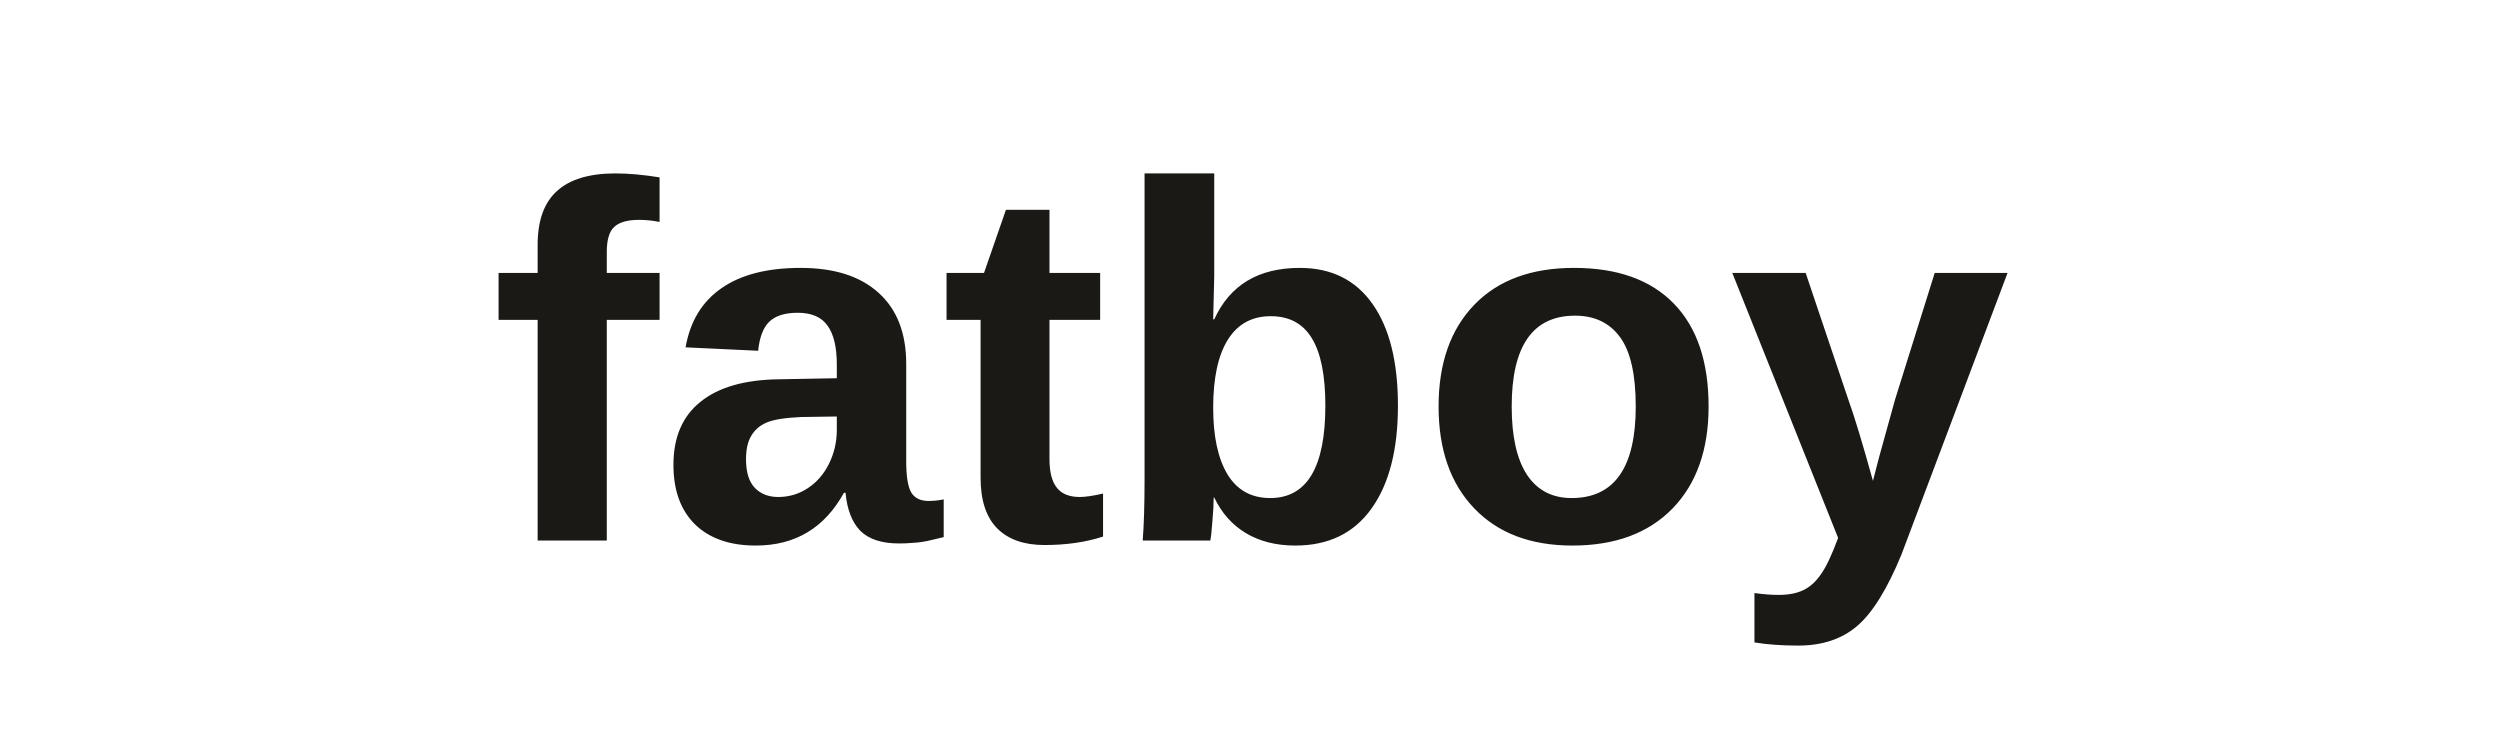
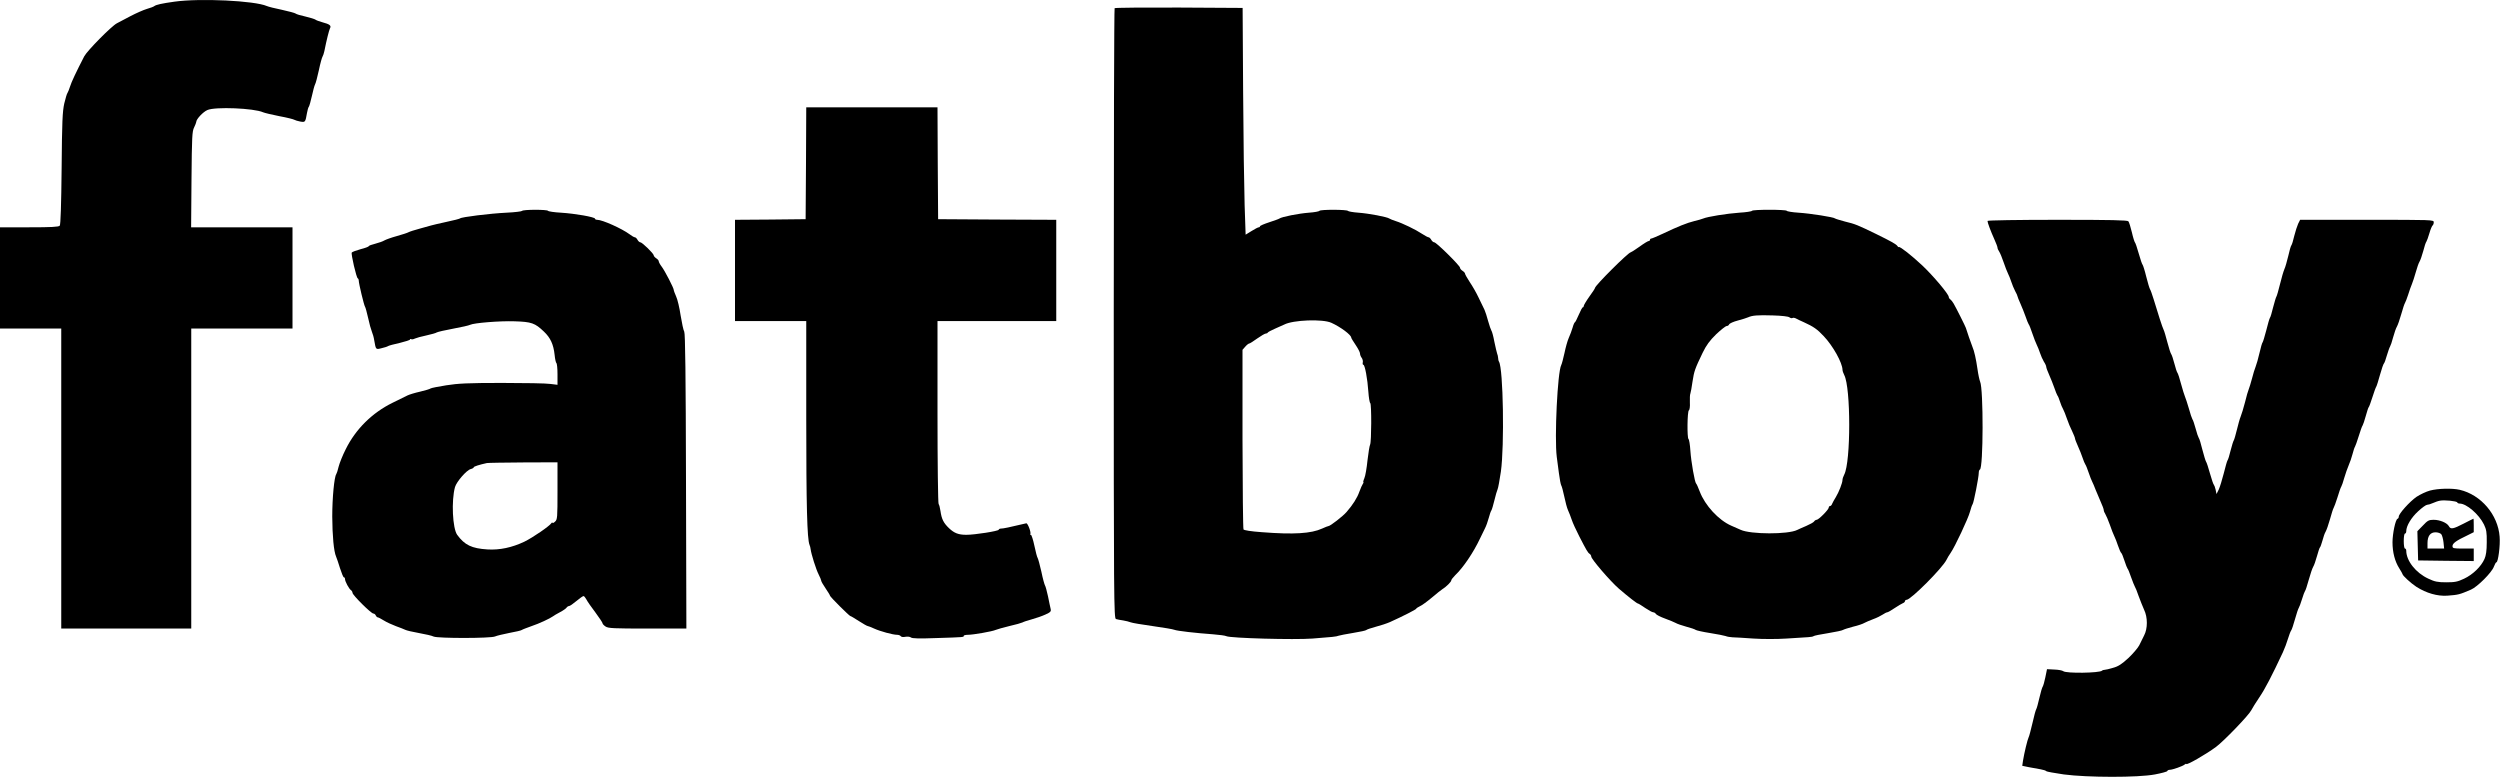
- <svg xmlns="http://www.w3.org/2000/svg" viewBox="0 0 148 44" role="img" aria-label="fatboy">
-   <text x="74" y="32" text-anchor="middle" font-family="'neue-haas-grotesk-display','Helvetica Neue',Arial,sans-serif" font-size="30" font-weight="700" letter-spacing="0" fill="#1a1916">fatboy</text>
+ <svg xmlns="http://www.w3.org/2000/svg" width="400" height="125" viewBox="0 0 400 125" fill="none">
+   <path d="M27.9 0.268C25.9 0.548 25 0.748 24.7 0.968C24.6 1.068 24.06 1.268 23.5 1.428C22.96 1.588 21.78 2.108 20.9 2.568C20.02 3.028 19.04 3.548 18.7 3.728C17.84 4.168 13.94 8.128 13.48 9.008C12.24 11.408 11.4 13.168 11.2 13.868C11.06 14.308 10.88 14.748 10.8 14.868C10.7 14.968 10.48 15.748 10.28 16.568C10 17.828 9.92 19.448 9.86 26.968C9.8 32.708 9.7 35.948 9.56 36.108C9.4 36.308 8.18 36.368 4.68 36.368H0V44.468V52.568H4.9H9.8V76.568V100.568H20.2H30.6V76.568V52.568H38.7H46.8V44.468V36.368H38.68H30.58L30.64 28.708C30.7 21.908 30.74 20.988 31.06 20.388C31.24 20.008 31.4 19.608 31.4 19.508C31.4 19.068 32.48 17.908 33.18 17.608C34.42 17.048 40.66 17.308 42.1 17.968C42.32 18.068 43.5 18.348 44.7 18.588C45.92 18.808 47 19.088 47.1 19.168C47.22 19.248 47.64 19.368 48.04 19.448C48.84 19.588 48.86 19.568 49.12 18.068C49.2 17.628 49.32 17.168 49.42 17.068C49.5 16.948 49.72 16.188 49.9 15.368C50.08 14.548 50.3 13.708 50.4 13.528C50.52 13.328 50.78 12.308 51.02 11.228C51.24 10.148 51.52 9.168 51.6 9.068C51.68 8.948 51.82 8.548 51.9 8.168C52.24 6.448 52.64 4.848 52.8 4.528C53.04 4.108 52.76 3.868 51.6 3.568C51.1 3.428 50.6 3.248 50.48 3.148C50.36 3.048 49.64 2.828 48.88 2.648C48.12 2.488 47.4 2.268 47.3 2.168C47.18 2.068 46.18 1.808 45.1 1.568C44 1.348 42.92 1.068 42.7 0.968C40.74 0.108 32 -0.312 27.9 0.268Z" fill="black" />
+   <path d="M178.34 1.309C178.26 1.369 178.2 23.369 178.2 50.189C178.2 96.449 178.22 98.949 178.56 99.049C178.74 99.109 179.26 99.209 179.7 99.269C180.14 99.349 180.68 99.469 180.9 99.569C181.12 99.669 182.7 99.929 184.4 100.169C186.1 100.409 187.68 100.669 187.9 100.769C188.34 100.949 191.3 101.289 194.1 101.489C195.1 101.569 196.04 101.689 196.22 101.789C196.84 102.109 207.12 102.389 210 102.169C213.14 101.929 213.8 101.869 214.2 101.709C214.36 101.649 215.4 101.449 216.5 101.269C217.6 101.089 218.54 100.889 218.6 100.809C218.66 100.729 219.34 100.489 220.1 100.289C220.88 100.089 221.9 99.749 222.4 99.529C224.44 98.609 226.6 97.509 226.6 97.389C226.6 97.329 226.86 97.149 227.16 97.009C227.46 96.889 228.34 96.249 229.08 95.629C229.84 94.989 230.6 94.369 230.78 94.269C231.4 93.889 232.2 93.089 232.2 92.869C232.2 92.749 232.48 92.389 232.82 92.049C234.12 90.809 235.72 88.449 236.8 86.169C237.04 85.669 237.38 84.949 237.58 84.569C237.78 84.189 238.06 83.409 238.2 82.869C238.34 82.309 238.54 81.769 238.62 81.669C238.7 81.549 238.92 80.829 239.1 80.069C239.28 79.289 239.52 78.489 239.62 78.269C239.72 78.049 239.94 76.789 240.14 75.469C240.72 71.329 240.52 58.969 239.84 57.869C239.76 57.749 239.7 57.489 239.7 57.269C239.68 57.049 239.62 56.729 239.54 56.569C239.48 56.409 239.28 55.549 239.1 54.689C238.94 53.809 238.72 53.009 238.62 52.889C238.54 52.769 238.3 52.089 238.1 51.369C237.92 50.649 237.64 49.849 237.52 49.569C237.38 49.289 236.96 48.429 236.6 47.669C236.24 46.889 235.58 45.749 235.16 45.129C234.74 44.489 234.4 43.889 234.4 43.769C234.4 43.669 234.22 43.469 234 43.329C233.78 43.189 233.6 42.969 233.6 42.829C233.6 42.509 229.82 38.769 229.48 38.769C229.34 38.769 229.12 38.589 229 38.369C228.88 38.149 228.68 37.969 228.58 37.969C228.46 37.969 227.98 37.709 227.52 37.409C226.54 36.749 224.4 35.709 223.3 35.369C222.86 35.229 222.42 35.049 222.3 34.969C221.96 34.709 219 34.149 217.34 34.029C216.48 33.969 215.74 33.829 215.68 33.749C215.54 33.509 211.26 33.509 211.12 33.729C211.06 33.829 210.3 33.969 209.44 34.029C207.82 34.149 205.06 34.689 204.7 34.969C204.6 35.049 203.84 35.309 203.06 35.569C202.26 35.829 201.6 36.109 201.6 36.209C201.6 36.289 201.5 36.369 201.4 36.369C201.28 36.369 200.78 36.629 200.24 36.969L199.3 37.549L199.14 32.809C199.06 30.209 198.94 22.029 198.9 14.669L198.82 1.269L188.64 1.209C183.04 1.189 178.4 1.229 178.34 1.309ZM213.02 51.649C214.52 52.329 216.2 53.589 216.2 54.029C216.2 54.109 216.52 54.629 216.9 55.189C217.28 55.749 217.6 56.369 217.6 56.549C217.6 56.749 217.72 57.069 217.88 57.269C218.02 57.469 218.1 57.809 218.04 58.009C218 58.209 218.04 58.369 218.14 58.369C218.38 58.369 218.8 60.589 218.94 62.709C219 63.629 219.14 64.429 219.24 64.489C219.46 64.629 219.44 70.689 219.22 71.129C219.12 71.309 218.94 72.449 218.8 73.649C218.68 74.849 218.46 76.149 218.3 76.509C218.14 76.869 218.08 77.169 218.14 77.169C218.2 77.169 218.16 77.289 218.06 77.409C217.96 77.549 217.7 78.109 217.5 78.669C217.14 79.689 216.46 80.749 215.46 81.909C214.88 82.589 212.84 84.169 212.56 84.169C212.48 84.169 212.02 84.349 211.54 84.569C209.8 85.369 207 85.549 201.9 85.149C200.18 85.029 199.06 84.849 198.96 84.709C198.88 84.569 198.82 78.049 198.8 70.229V55.969L199.24 55.469C199.48 55.189 199.76 54.969 199.86 54.969C199.96 54.969 200.54 54.609 201.14 54.169C201.76 53.729 202.38 53.369 202.52 53.369C202.66 53.369 202.8 53.309 202.84 53.209C202.88 53.129 203.4 52.849 204 52.589C204.6 52.329 205.28 52.029 205.48 51.929C206.88 51.189 211.64 51.009 213.02 51.649Z" fill="black" />
+   <path d="M128.96 26.109L128.9 35.069L123.26 35.129L117.6 35.169V43.269V51.369H123.3H129V66.909C129 80.949 129.14 86.209 129.52 87.169C129.6 87.329 129.68 87.649 129.7 87.869C129.8 88.669 130.56 91.089 130.98 91.909C131.22 92.369 131.4 92.829 131.4 92.929C131.4 93.049 131.72 93.589 132.1 94.149C132.48 94.709 132.8 95.229 132.8 95.309C132.8 95.489 135.9 98.569 136.06 98.569C136.14 98.569 136.74 98.929 137.42 99.369C138.1 99.809 138.74 100.169 138.84 100.169C138.92 100.169 139.38 100.349 139.86 100.569C140.82 101.009 142.86 101.569 143.54 101.569C143.78 101.569 144.04 101.669 144.12 101.789C144.2 101.909 144.5 101.969 144.86 101.889C145.2 101.829 145.58 101.869 145.74 101.989C145.94 102.169 147.08 102.189 149.86 102.089C154.32 101.949 154.2 101.949 154.2 101.729C154.2 101.649 154.5 101.569 154.86 101.569C155.7 101.569 158.78 101.029 159.3 100.789C159.52 100.689 160.52 100.409 161.5 100.169C162.5 99.949 163.44 99.669 163.6 99.589C163.76 99.489 164.44 99.269 165.1 99.089C165.76 98.909 166.74 98.569 167.26 98.329C168.1 97.949 168.2 97.829 168.1 97.409C168.04 97.149 167.84 96.249 167.68 95.409C167.5 94.569 167.28 93.769 167.2 93.669C167.12 93.549 166.84 92.569 166.62 91.469C166.38 90.389 166.1 89.389 166.02 89.269C165.94 89.169 165.7 88.289 165.5 87.309C165.3 86.349 165.04 85.569 164.94 85.569C164.82 85.569 164.78 85.529 164.84 85.469C165.04 85.269 164.44 83.669 164.2 83.729C161.42 84.389 160.52 84.569 160.2 84.569C159.98 84.569 159.8 84.649 159.8 84.749C159.8 84.969 155.98 85.569 154.62 85.569C153.36 85.569 152.68 85.309 151.84 84.509C150.96 83.669 150.66 83.049 150.48 81.789C150.4 81.229 150.26 80.709 150.18 80.649C150.08 80.589 150 73.989 150 65.949V51.369H159.5H169V43.269V35.169L159.56 35.129L150.1 35.069L150.04 26.109L150 17.169H139.5H129L128.96 26.109Z" fill="black" />
+   <path d="M83.52 33.749C83.46 33.829 82.36 33.969 81.06 34.029C78.46 34.149 73.76 34.729 73.6 34.949C73.54 35.009 72.56 35.269 71.4 35.509C70.24 35.769 69.16 36.009 69 36.069C68.84 36.129 68.02 36.349 67.2 36.569C66.38 36.789 65.56 37.049 65.38 37.149C65.22 37.249 64.36 37.529 63.5 37.769C62.62 38.009 61.74 38.329 61.5 38.469C61.28 38.609 60.62 38.849 60.06 38.989C59.48 39.129 59 39.309 59 39.389C59 39.469 58.42 39.689 57.7 39.869C56.98 40.069 56.34 40.309 56.28 40.409C56.14 40.629 57.02 44.449 57.24 44.529C57.32 44.569 57.4 44.729 57.4 44.889C57.4 45.369 58.24 48.849 58.4 49.069C58.48 49.169 58.7 49.989 58.9 50.869C59.08 51.749 59.36 52.729 59.5 53.069C59.64 53.389 59.82 54.029 59.88 54.469C60.14 55.969 60.12 55.949 61.06 55.709C61.52 55.609 62 55.449 62.1 55.369C62.22 55.289 63.04 55.069 63.96 54.869C64.86 54.649 65.6 54.409 65.6 54.329C65.6 54.229 65.68 54.209 65.8 54.269C65.9 54.329 66.16 54.289 66.38 54.169C66.6 54.069 67.42 53.829 68.22 53.669C69.02 53.489 69.76 53.289 69.88 53.189C70 53.109 71.18 52.829 72.5 52.589C73.82 52.349 75.04 52.069 75.22 51.969C75.82 51.669 79.94 51.329 82.32 51.409C85.04 51.489 85.6 51.689 87.02 53.049C88.08 54.049 88.56 55.109 88.74 56.789C88.8 57.449 88.94 58.029 89.02 58.089C89.12 58.149 89.2 58.949 89.2 59.889V61.569L88.06 61.429C87.42 61.329 83.94 61.269 80.3 61.269C74.88 61.269 73.28 61.349 71.4 61.649C70.14 61.849 69.02 62.069 68.9 62.149C68.8 62.249 68.02 62.469 67.2 62.669C66.38 62.849 65.48 63.129 65.2 63.269C64.92 63.409 63.84 63.949 62.8 64.449C59.54 66.049 56.9 68.669 55.32 71.869C54.82 72.849 54.32 74.109 54.18 74.669C54.06 75.209 53.88 75.749 53.8 75.869C53.48 76.309 53.16 79.629 53.16 82.649C53.18 85.749 53.4 88.229 53.78 89.069C53.88 89.289 54.16 90.129 54.4 90.909C54.66 91.709 54.92 92.369 55.02 92.369C55.12 92.369 55.2 92.489 55.2 92.649C55.2 93.029 55.84 94.229 56.16 94.429C56.28 94.509 56.4 94.709 56.4 94.849C56.4 95.209 59.38 98.169 59.74 98.169C59.88 98.169 60.06 98.309 60.12 98.469C60.2 98.629 60.32 98.769 60.42 98.769C60.52 98.769 60.96 98.989 61.4 99.269C61.84 99.549 62.72 99.949 63.36 100.189C63.98 100.409 64.64 100.669 64.84 100.769C65.02 100.869 66 101.109 67.04 101.289C68.06 101.469 69.12 101.709 69.38 101.849C70.04 102.149 78.56 102.149 79.22 101.829C79.48 101.709 80.5 101.469 81.5 101.269C82.48 101.089 83.38 100.889 83.5 100.789C83.6 100.709 84.3 100.449 85.02 100.189C86.28 99.769 87.98 98.969 88.48 98.609C88.6 98.509 89.1 98.209 89.6 97.949C90.1 97.689 90.58 97.349 90.66 97.209C90.74 97.089 90.92 96.969 91.04 96.969C91.18 96.969 91.7 96.609 92.22 96.169C92.74 95.729 93.26 95.369 93.36 95.369C93.46 95.369 93.66 95.609 93.82 95.909C93.98 96.229 94.62 97.149 95.26 97.989C95.88 98.829 96.4 99.609 96.4 99.709C96.4 99.829 96.62 100.069 96.9 100.249C97.32 100.529 98.22 100.569 103.6 100.569H109.82L109.76 77.009C109.72 59.929 109.64 53.369 109.48 53.069C109.34 52.849 109.1 51.669 108.9 50.469C108.72 49.249 108.4 47.889 108.18 47.429C107.98 46.969 107.8 46.509 107.8 46.389C107.8 46.089 106.38 43.329 105.86 42.649C105.6 42.309 105.4 41.929 105.4 41.809C105.4 41.669 105.22 41.469 105 41.329C104.78 41.189 104.6 40.969 104.6 40.869C104.6 40.569 102.74 38.769 102.46 38.769C102.32 38.769 102.12 38.589 102 38.369C101.88 38.149 101.7 37.969 101.58 37.969C101.46 37.969 101.08 37.749 100.74 37.489C99.5 36.569 96.38 35.169 95.56 35.169C95.36 35.169 95.2 35.089 95.2 34.989C95.2 34.729 92.02 34.169 89.74 34.029C88.66 33.969 87.74 33.829 87.68 33.729C87.54 33.509 83.66 33.509 83.52 33.749ZM89.2 78.529C89.2 82.849 89.18 83.129 88.8 83.469C88.58 83.669 88.4 83.749 88.4 83.649C88.4 83.549 88.32 83.569 88.24 83.689C87.88 84.209 85.28 85.989 83.9 86.669C81.92 87.609 79.94 88.029 78 87.909C75.46 87.749 74.36 87.209 73.16 85.589C72.4 84.549 72.2 80.089 72.8 77.929C73.06 77.049 74.66 75.209 75.32 75.049C75.58 74.989 75.8 74.849 75.8 74.769C75.8 74.629 76.72 74.349 77.9 74.089C78.12 74.049 80.76 74.009 83.76 73.989L89.2 73.969V78.529Z" fill="black" />
+   <path d="M280.32 33.728C280.26 33.828 279.36 33.968 278.3 34.028C276.3 34.168 273.18 34.668 272.5 34.968C272.28 35.048 271.66 35.248 271.1 35.368C269.94 35.648 268.4 36.268 266.06 37.388C265.14 37.808 264.32 38.168 264.2 38.168C264.1 38.168 264 38.248 264 38.368C264 38.468 263.9 38.568 263.78 38.568C263.66 38.568 263 38.968 262.32 39.468C261.62 39.968 260.98 40.368 260.92 40.368C260.54 40.368 255.2 45.688 255.2 46.068C255.2 46.148 254.8 46.768 254.3 47.448C253.8 48.148 253.4 48.828 253.4 48.948C253.4 49.068 253.34 49.168 253.26 49.168C253.16 49.168 252.88 49.708 252.6 50.368C252.32 51.028 252.04 51.568 251.98 51.568C251.92 51.568 251.74 51.948 251.62 52.408C251.48 52.888 251.2 53.628 251 54.068C250.8 54.508 250.5 55.588 250.32 56.468C250.12 57.348 249.9 58.228 249.8 58.408C249.2 59.488 248.7 70.088 249.08 73.088C249.14 73.528 249.3 74.668 249.42 75.668C249.54 76.648 249.72 77.548 249.8 77.668C249.88 77.768 250.1 78.568 250.28 79.428C250.46 80.308 250.72 81.288 250.88 81.628C251.04 81.988 251.32 82.668 251.48 83.168C251.64 83.668 252.18 84.828 252.66 85.768C253.84 88.068 254.06 88.448 254.36 88.628C254.48 88.708 254.6 88.908 254.6 89.048C254.6 89.448 257.62 92.968 259.02 94.188C260.58 95.528 261.92 96.568 262.08 96.568C262.16 96.568 262.66 96.888 263.22 97.268C263.78 97.648 264.36 97.968 264.52 97.968C264.66 97.968 264.86 98.088 264.94 98.228C265.02 98.368 265.68 98.708 266.4 98.968C267.12 99.228 267.88 99.548 268.1 99.668C268.32 99.808 269.08 100.068 269.8 100.268C270.52 100.448 271.2 100.688 271.32 100.788C271.42 100.868 272.46 101.108 273.62 101.288C274.76 101.468 275.88 101.688 276.1 101.768C276.32 101.868 276.82 101.948 277.2 101.968C277.58 101.968 279.1 102.068 280.54 102.168C282.1 102.268 284.3 102.268 285.84 102.168C287.3 102.068 288.86 101.968 289.3 101.948C289.74 101.928 290.14 101.848 290.2 101.768C290.26 101.708 291.28 101.488 292.48 101.308C293.68 101.108 294.76 100.888 294.88 100.788C295 100.708 295.74 100.468 296.5 100.268C297.28 100.088 298.08 99.808 298.3 99.668C298.52 99.548 299.16 99.268 299.7 99.068C300.26 98.868 300.94 98.528 301.24 98.328C301.52 98.128 301.86 97.968 301.96 97.968C302.06 97.968 302.6 97.668 303.12 97.308C303.66 96.948 304.26 96.588 304.46 96.508C304.64 96.448 304.8 96.288 304.8 96.168C304.8 96.068 304.92 95.968 305.06 95.968C305.72 95.968 310.76 90.928 311.44 89.568C311.56 89.288 311.88 88.788 312.1 88.468C312.78 87.488 314.92 82.948 315.2 81.868C315.34 81.308 315.54 80.768 315.62 80.668C315.8 80.428 316.6 76.348 316.6 75.668C316.6 75.408 316.68 75.168 316.78 75.128C317.34 74.948 317.36 62.228 316.82 61.068C316.72 60.848 316.52 59.948 316.4 59.068C316.16 57.408 315.88 56.148 315.58 55.468C315.42 55.068 314.64 52.868 314.54 52.468C314.48 52.248 313.02 49.328 312.58 48.568C312.42 48.288 312.18 47.988 312.06 47.908C311.92 47.828 311.8 47.628 311.8 47.508C311.8 47.068 309.3 44.108 307.56 42.468C305.92 40.928 304 39.408 303.82 39.528C303.78 39.568 303.68 39.508 303.6 39.388C303.44 39.088 302.6 38.628 300.2 37.448C297.28 36.028 296.82 35.828 295.2 35.448C294.38 35.228 293.66 35.008 293.6 34.948C293.44 34.748 289.66 34.148 287.74 34.028C286.78 33.968 285.94 33.828 285.88 33.728C285.74 33.508 280.46 33.508 280.32 33.728ZM286.3 50.768C286.46 50.888 286.68 50.948 286.78 50.888C286.9 50.808 287.14 50.848 287.34 50.948C287.54 51.068 288.1 51.328 288.6 51.548C290.14 52.248 290.76 52.668 291.8 53.788C293.28 55.348 294.78 58.048 294.8 59.168C294.8 59.328 294.92 59.708 295.08 60.008C296.14 62.028 296.14 73.908 295.08 75.928C294.92 76.228 294.8 76.608 294.8 76.768C294.8 77.268 294.22 78.728 293.74 79.528C293.48 79.928 293.22 80.428 293.14 80.608C293.08 80.808 292.92 80.968 292.8 80.968C292.7 80.968 292.6 81.068 292.6 81.208C292.6 81.528 290.98 83.168 290.66 83.168C290.54 83.168 290.34 83.288 290.26 83.428C290.18 83.568 289.6 83.888 289 84.148C288.4 84.408 287.74 84.688 287.56 84.788C286.1 85.528 280.08 85.508 278.5 84.768C278.28 84.668 277.6 84.368 277 84.108C274.98 83.228 272.8 80.868 271.96 78.648C271.72 78.008 271.46 77.428 271.38 77.368C271.16 77.188 270.58 73.908 270.46 72.108C270.4 71.148 270.26 70.308 270.16 70.248C269.92 70.088 269.96 65.808 270.22 65.648C270.34 65.588 270.42 65.048 270.38 64.388C270.36 63.768 270.38 63.128 270.46 62.968C270.52 62.808 270.68 61.948 270.8 61.068C271.06 59.368 271.18 59.028 272.42 56.448C273.02 55.208 273.56 54.488 274.58 53.488C275.34 52.768 276.1 52.168 276.26 52.168C276.42 52.168 276.6 52.048 276.66 51.908C276.72 51.748 277.34 51.468 278.04 51.288C278.72 51.108 279.48 50.868 279.7 50.768C280.36 50.468 281.2 50.388 283.66 50.468C285.08 50.508 286.12 50.628 286.3 50.768Z" fill="black" />
+   <path d="M318 35.349C318 35.629 318.52 37.008 319.08 38.248C319.36 38.868 319.6 39.489 319.6 39.629C319.6 39.769 319.72 40.048 319.88 40.269C320.02 40.489 320.34 41.248 320.58 41.968C320.82 42.688 321.14 43.489 321.28 43.769C321.42 44.048 321.66 44.629 321.8 45.069C321.94 45.508 322.22 46.188 322.42 46.569C322.64 46.949 322.8 47.328 322.8 47.408C322.8 47.489 323.02 48.029 323.28 48.608C323.54 49.188 323.9 50.108 324.1 50.669C324.28 51.209 324.5 51.748 324.58 51.868C324.68 51.968 324.94 52.648 325.18 53.368C325.42 54.089 325.74 54.889 325.88 55.169C326.02 55.449 326.26 56.029 326.4 56.468C326.54 56.908 326.82 57.529 327.02 57.868C327.24 58.188 327.4 58.569 327.4 58.709C327.4 58.849 327.62 59.428 327.88 60.008C328.14 60.589 328.5 61.508 328.7 62.069C328.88 62.608 329.1 63.148 329.18 63.269C329.28 63.368 329.46 63.828 329.6 64.269C329.74 64.709 329.96 65.249 330.1 65.469C330.22 65.689 330.5 66.368 330.7 66.969C330.9 67.569 331.28 68.489 331.54 68.989C331.78 69.508 332 70.028 332 70.148C332 70.269 332.22 70.829 332.48 71.409C332.74 71.989 333.08 72.829 333.22 73.269C333.36 73.709 333.56 74.168 333.64 74.288C333.74 74.409 333.98 75.008 334.18 75.609C334.38 76.209 334.64 76.868 334.76 77.088C334.86 77.288 335.12 77.868 335.3 78.368C335.5 78.868 335.86 79.728 336.12 80.308C336.38 80.868 336.6 81.469 336.6 81.609C336.6 81.769 336.72 82.049 336.86 82.269C337 82.489 337.32 83.249 337.58 83.969C337.82 84.689 338.14 85.489 338.28 85.769C338.42 86.049 338.7 86.749 338.88 87.308C339.08 87.888 339.3 88.409 339.4 88.469C339.48 88.528 339.72 89.088 339.92 89.728C340.12 90.349 340.34 90.909 340.4 90.969C340.48 91.028 340.74 91.648 340.98 92.368C341.24 93.088 341.5 93.749 341.58 93.868C341.66 93.969 341.94 94.648 342.18 95.368C342.44 96.088 342.84 97.069 343.06 97.569C343.64 98.769 343.64 100.568 343.06 101.668C342.84 102.108 342.48 102.808 342.28 103.248C342.06 103.668 341.28 104.588 340.54 105.288C339.5 106.248 338.92 106.628 338.1 106.848C337.52 107.028 336.9 107.168 336.76 107.168C336.6 107.168 336.4 107.228 336.32 107.308C335.94 107.688 330.58 107.768 330.12 107.388C329.98 107.268 329.34 107.148 328.7 107.128L327.52 107.068L327.26 108.348C327.12 109.048 326.92 109.728 326.84 109.848C326.74 109.968 326.5 110.788 326.3 111.668C326.1 112.548 325.88 113.348 325.8 113.468C325.72 113.568 325.44 114.568 325.2 115.668C324.94 116.768 324.68 117.788 324.58 117.968C324.4 118.308 323.88 120.468 323.68 121.708L323.56 122.528L324.62 122.748C325.22 122.868 326.06 123.008 326.5 123.088C326.94 123.168 327.34 123.288 327.4 123.388C327.46 123.468 328.72 123.688 330.2 123.908C333.98 124.408 342.08 124.428 344.8 123.908C345.84 123.708 346.74 123.468 346.76 123.368C346.8 123.248 346.98 123.168 347.16 123.168C347.6 123.168 349.24 122.588 349.54 122.328C349.68 122.208 349.8 122.168 349.8 122.228C349.8 122.508 352.9 120.728 354.56 119.508C355.8 118.588 359.8 114.448 360.2 113.648C360.36 113.328 360.94 112.388 361.5 111.568C362.4 110.248 363.52 108.088 365.26 104.368C365.54 103.768 365.9 102.788 366.08 102.188C366.26 101.608 366.48 101.008 366.58 100.888C366.68 100.768 366.96 99.948 367.2 99.069C367.44 98.189 367.72 97.368 367.8 97.269C367.88 97.148 368.12 96.528 368.32 95.868C368.52 95.209 368.74 94.629 368.8 94.569C368.88 94.508 369.14 93.709 369.4 92.769C369.66 91.829 369.98 90.888 370.12 90.668C370.26 90.448 370.52 89.689 370.72 88.969C370.92 88.249 371.12 87.629 371.2 87.569C371.28 87.508 371.44 87.008 371.6 86.469C371.74 85.909 371.96 85.288 372.1 85.069C372.24 84.829 372.56 83.928 372.8 83.069C373.04 82.189 373.3 81.368 373.38 81.269C373.46 81.148 373.74 80.388 374 79.569C374.24 78.749 374.52 77.969 374.6 77.868C374.68 77.749 374.9 77.129 375.08 76.469C375.28 75.808 375.58 74.909 375.78 74.469C375.98 74.028 376.26 73.209 376.4 72.668C376.54 72.109 376.72 71.569 376.8 71.469C376.88 71.349 377.14 70.588 377.4 69.769C377.66 68.948 377.92 68.168 378.02 68.069C378.1 67.948 378.32 67.288 378.52 66.569C378.72 65.849 378.92 65.228 378.98 65.168C379.06 65.109 379.32 64.388 379.58 63.569C379.84 62.748 380.12 61.968 380.2 61.868C380.28 61.748 380.54 60.908 380.8 59.968C381.06 59.029 381.34 58.228 381.42 58.169C381.5 58.108 381.72 57.529 381.9 56.868C382.1 56.209 382.32 55.569 382.4 55.468C382.48 55.349 382.72 54.688 382.9 53.968C383.1 53.248 383.36 52.489 383.5 52.269C383.64 52.029 383.96 51.129 384.2 50.269C384.44 49.389 384.72 48.569 384.8 48.468C384.88 48.349 385.1 47.769 385.3 47.169C385.48 46.569 385.76 45.788 385.9 45.468C386.04 45.129 386.32 44.288 386.52 43.569C386.72 42.849 386.98 42.089 387.12 41.868C387.26 41.648 387.52 40.889 387.72 40.169C387.9 39.449 388.12 38.769 388.22 38.669C388.3 38.548 388.52 37.949 388.7 37.328C388.88 36.688 389.12 36.129 389.22 36.069C389.32 35.989 389.4 35.769 389.4 35.548C389.4 35.169 389.16 35.169 378.72 35.169H368.02L367.7 35.809C367.54 36.169 367.26 37.029 367.08 37.748C366.92 38.449 366.72 39.129 366.62 39.248C366.52 39.368 366.3 40.148 366.12 40.968C365.92 41.788 365.66 42.728 365.5 43.069C365.36 43.389 365.04 44.468 364.8 45.468C364.56 46.449 364.3 47.349 364.22 47.468C364.14 47.569 363.92 48.349 363.7 49.169C363.5 49.989 363.28 50.769 363.18 50.868C363.1 50.989 362.84 51.889 362.6 52.868C362.34 53.868 362.08 54.709 362.02 54.769C361.94 54.828 361.72 55.589 361.52 56.468C361.32 57.349 361.04 58.328 360.9 58.669C360.76 58.989 360.5 59.849 360.32 60.569C360.12 61.288 359.9 62.048 359.8 62.269C359.7 62.489 359.42 63.428 359.2 64.368C358.96 65.308 358.64 66.329 358.5 66.668C358.36 66.989 358.1 67.948 357.9 68.769C357.7 69.588 357.48 70.349 357.4 70.469C357.32 70.569 357.1 71.288 356.9 72.069C356.72 72.829 356.5 73.549 356.4 73.668C356.32 73.769 356.06 74.709 355.8 75.749C355.54 76.769 355.18 77.928 355 78.329L354.64 79.049L354.5 78.349C354.42 77.969 354.28 77.629 354.22 77.569C354.14 77.508 353.86 76.709 353.6 75.769C353.34 74.829 353.06 73.969 352.96 73.849C352.88 73.728 352.62 72.868 352.38 71.948C352.16 71.028 351.9 70.168 351.8 70.069C351.72 69.948 351.48 69.288 351.3 68.569C351.1 67.849 350.88 67.168 350.78 67.069C350.7 66.948 350.44 66.189 350.22 65.368C349.98 64.549 349.7 63.688 349.6 63.468C349.5 63.248 349.22 62.349 348.98 61.468C348.76 60.589 348.48 59.769 348.4 59.669C348.3 59.548 348.08 58.889 347.9 58.169C347.72 57.449 347.48 56.769 347.4 56.669C347.3 56.548 347.02 55.709 346.78 54.769C346.54 53.849 346.28 52.949 346.18 52.769C346 52.449 345.24 50.069 344.58 47.868C344.34 47.089 344.08 46.368 344 46.269C343.92 46.148 343.64 45.248 343.4 44.269C343.16 43.269 342.88 42.428 342.82 42.368C342.74 42.309 342.46 41.508 342.2 40.569C341.94 39.629 341.66 38.828 341.58 38.769C341.52 38.709 341.28 37.989 341.1 37.169C340.9 36.349 340.66 35.548 340.54 35.408C340.4 35.228 337.88 35.169 329.18 35.169C322.92 35.169 318 35.248 318 35.349Z" fill="black" />
+   <path d="M388.8 78.489C388.2 78.649 387.22 79.109 386.62 79.509C385.54 80.269 383.8 82.189 383.8 82.669C383.8 82.809 383.72 82.969 383.6 83.009C383.28 83.109 382.8 85.389 382.8 86.769C382.8 88.369 383.18 89.829 383.88 90.929C384.16 91.389 384.4 91.789 384.4 91.849C384.4 92.089 385.76 93.329 386.62 93.889C388.22 94.909 389.98 95.409 391.56 95.309C393.4 95.169 393.5 95.129 395.34 94.349C396.38 93.909 398.68 91.609 399.02 90.669C399.16 90.289 399.34 89.969 399.42 89.969C399.7 89.969 400.06 87.269 399.94 85.869C399.68 82.349 396.96 79.169 393.56 78.369C392.34 78.089 390.08 78.149 388.8 78.489ZM393.16 80.389C393.2 80.489 393.36 80.569 393.54 80.569C394.64 80.569 396.62 82.269 397.44 83.929C397.82 84.729 397.9 85.169 397.88 86.769C397.88 88.109 397.76 88.889 397.52 89.429C396.98 90.649 395.66 91.929 394.26 92.589C393.2 93.089 392.78 93.169 391.4 93.169C390.02 93.169 389.56 93.069 388.54 92.589C386.54 91.669 385 89.729 385 88.109C385 87.929 384.92 87.769 384.8 87.769C384.68 87.769 384.6 87.229 384.6 86.569C384.6 85.909 384.68 85.369 384.8 85.369C384.92 85.369 385 85.189 385 84.989C385 84.149 385.8 82.809 386.9 81.809C387.52 81.229 388.16 80.769 388.34 80.769C388.5 80.769 388.92 80.649 389.26 80.489C389.62 80.329 390.12 80.149 390.4 80.109C391.12 79.969 393.08 80.169 393.16 80.389Z" fill="black" />
+   <path d="M394.2 83.769C392.5 84.649 392.1 84.729 391.82 84.189C391.52 83.649 390.38 83.169 389.38 83.169C388.64 83.169 388.42 83.269 387.66 84.089L386.78 84.989L386.84 87.329L386.9 89.669L391.36 89.729L395.8 89.769V88.769V87.769H394.1C392.52 87.769 392.4 87.729 392.4 87.369C392.4 86.929 393.02 86.489 394.76 85.669L395.8 85.149V84.069C395.8 83.469 395.78 82.969 395.76 82.989C395.72 82.989 395.02 83.349 394.2 83.769ZM390.6 85.469C390.74 85.649 390.9 86.229 390.96 86.769L391.06 87.769H389.72H388.4V86.909C388.4 85.769 388.84 85.169 389.68 85.169C390.06 85.169 390.46 85.309 390.6 85.469Z" fill="black" />
</svg>
